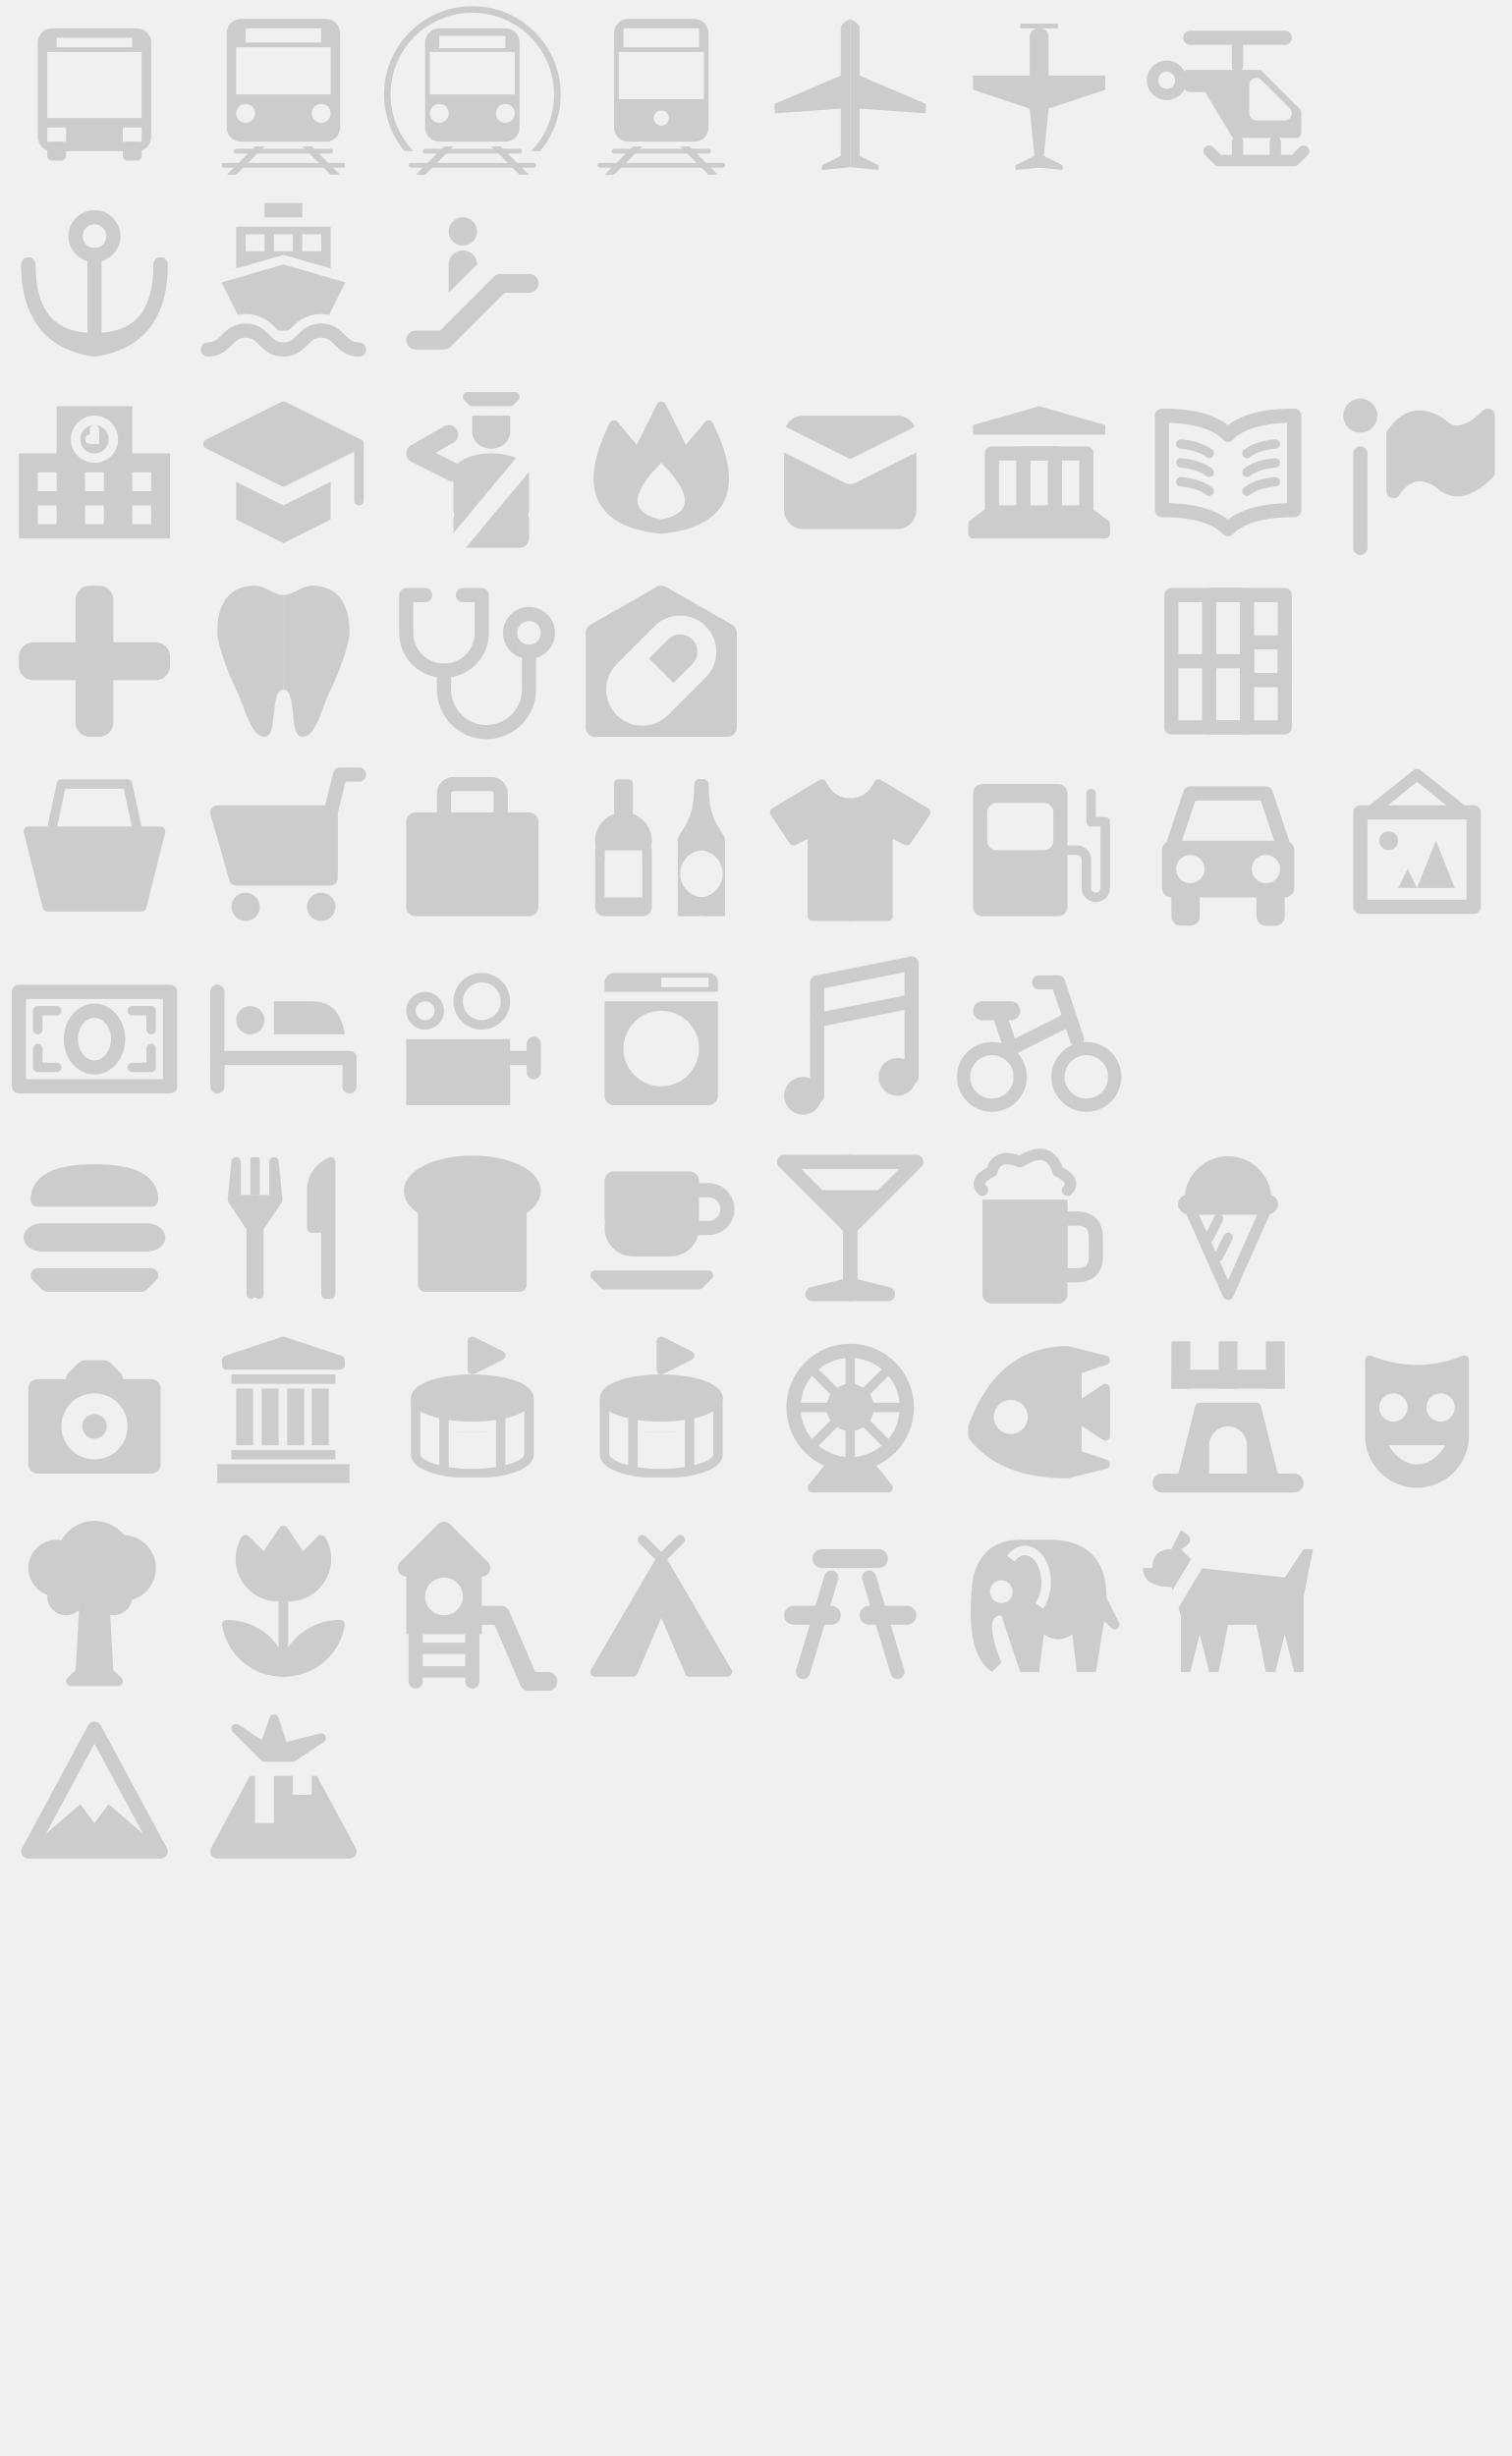
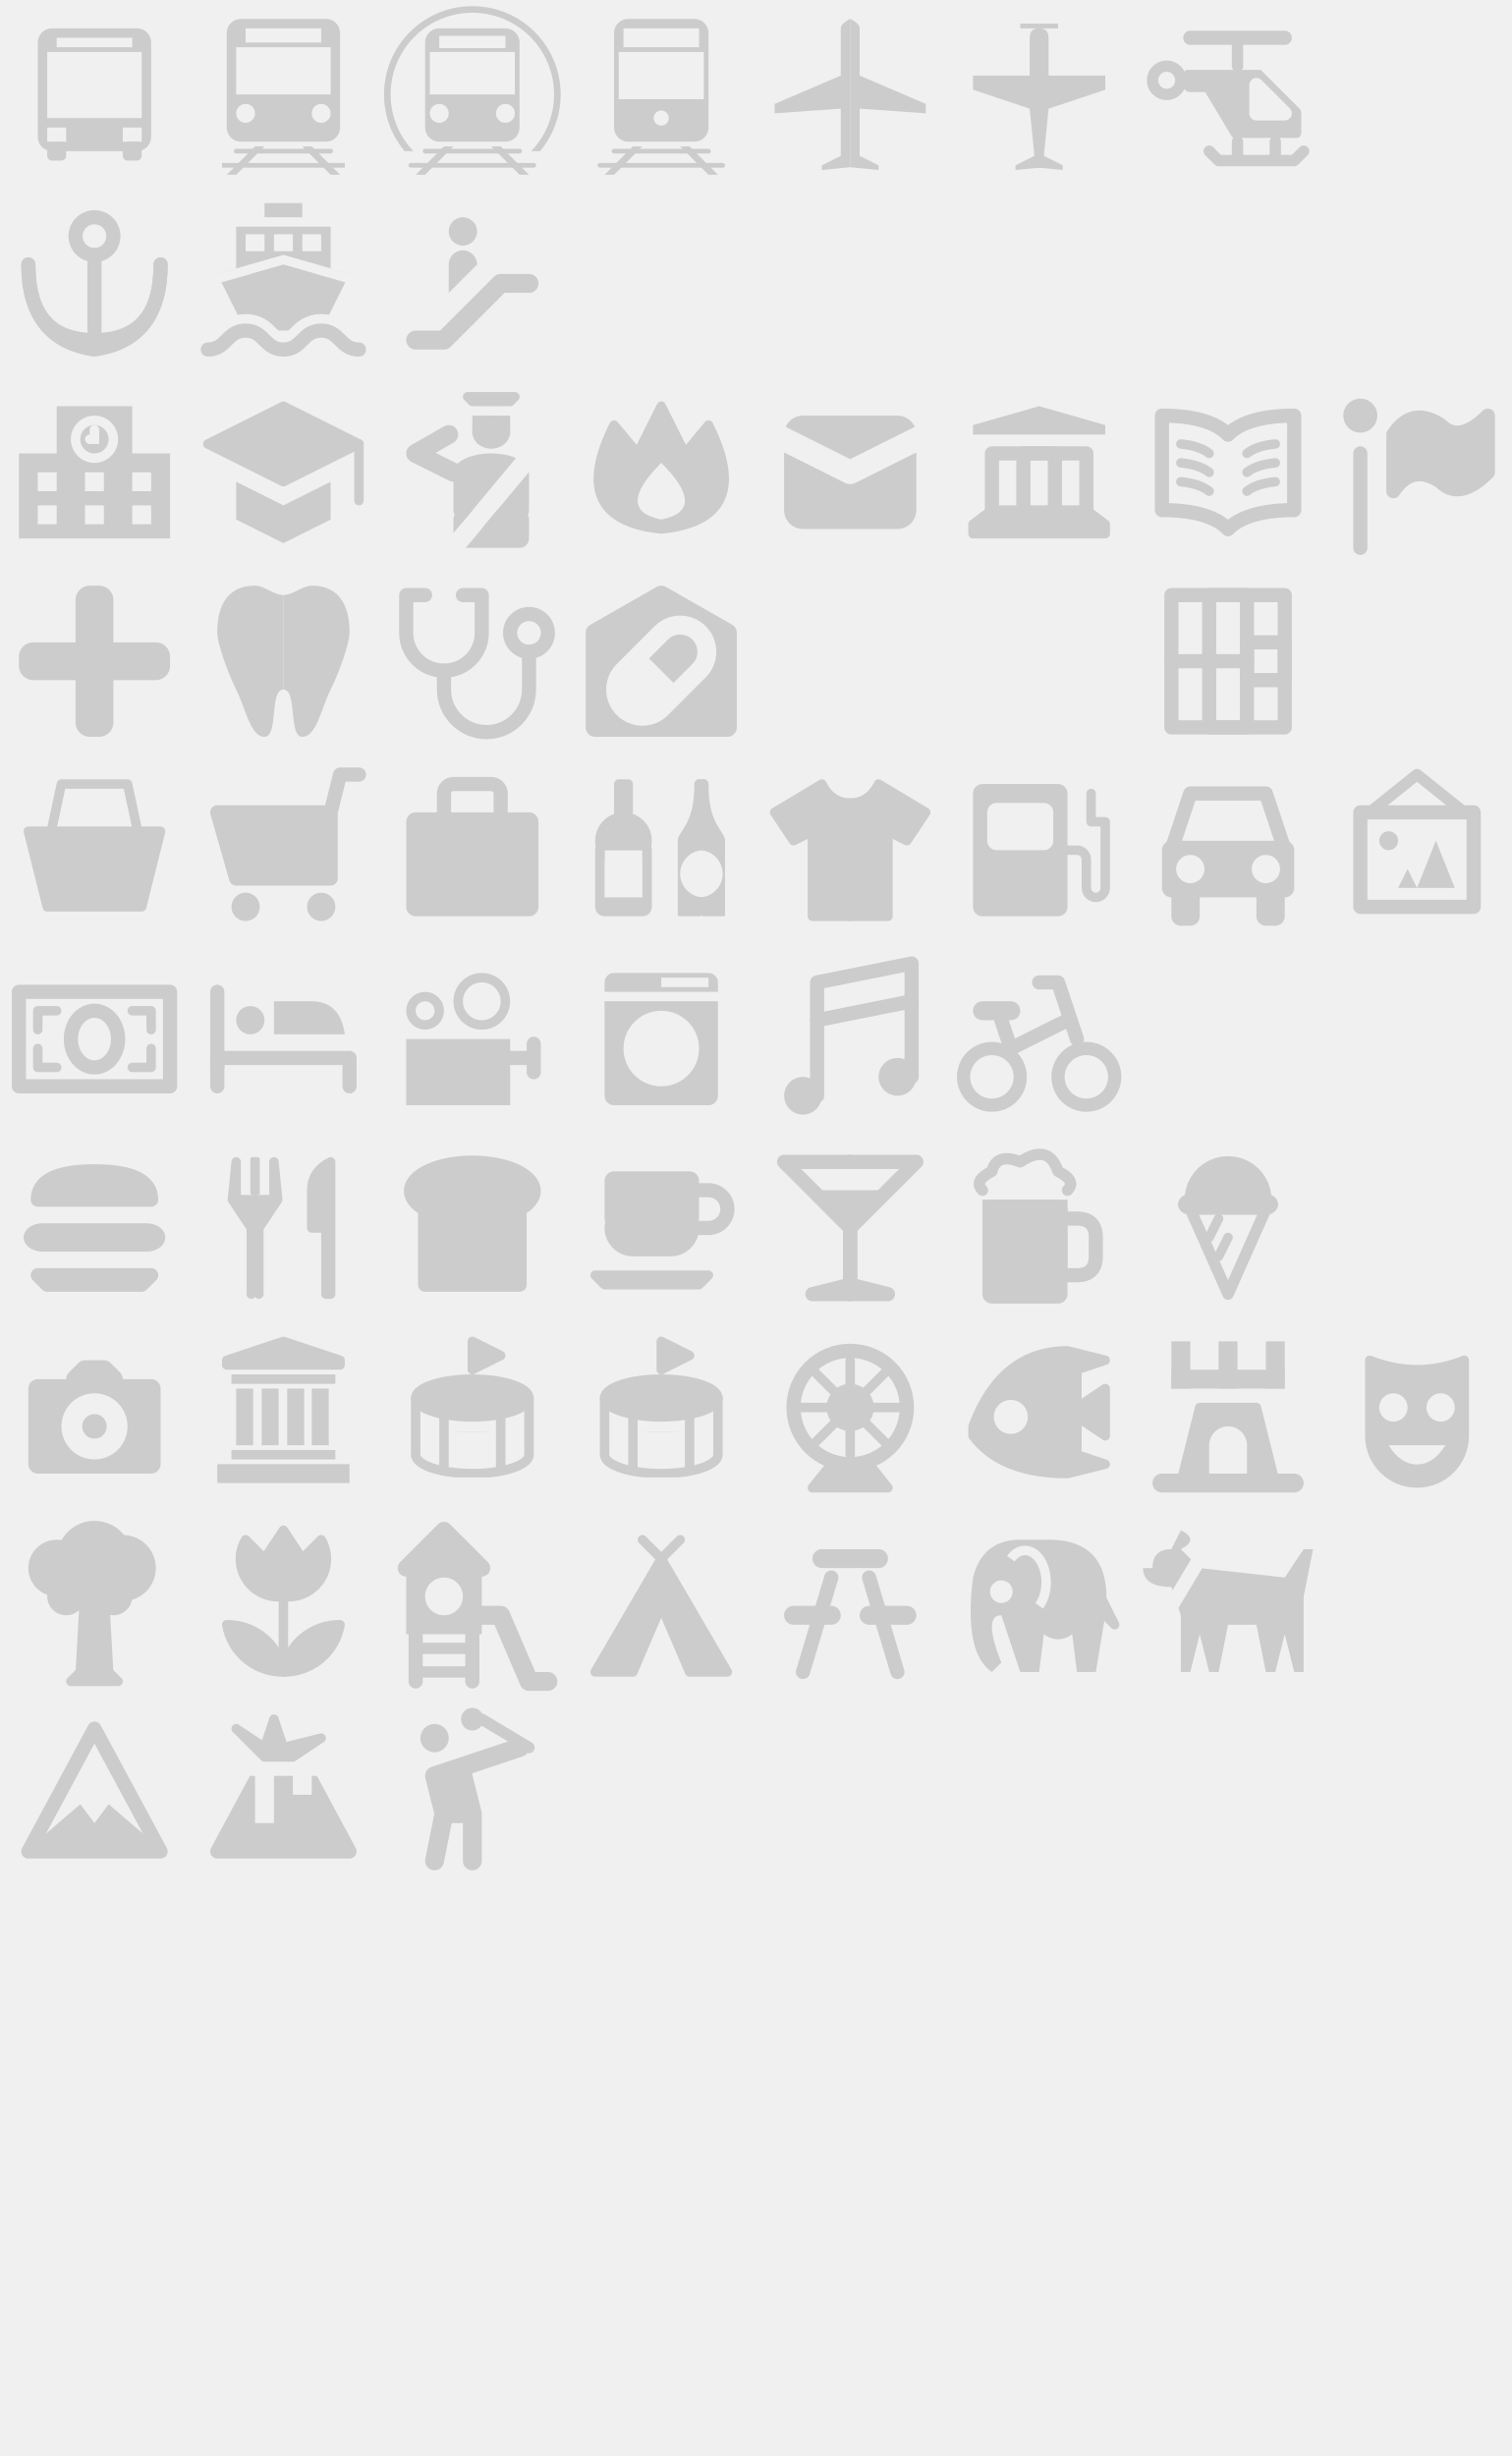
<svg xmlns="http://www.w3.org/2000/svg" viewBox="0 0 160 260">
  <style>
    .fill-only {
      fill: hsl(0 0% 80%);
      stroke: none;
    }

    .stroke-only {
      fill: none;
      stroke: hsl(0 0% 80%);
      stroke-linejoin: round;
      stroke-linecap: round;
    }

    .fill-and-stroke {
      fill: hsl(0 0% 80%);
      stroke: hsl(0 0% 80%);
      stroke-linejoin: round;
      stroke-linecap: round;
    }
  </style>
  <g class="fill-only">
    <view id="bus_11" viewBox="0 0 20 20" />
    <g transform="translate(0, 0)">
      <defs>
        <mask id="bus_11_mask">
          <rect x="0" y="0" width="20" height="20" fill="white" />
          <rect x="6" y="4" width="8" height="1" fill="black" />
          <rect x="5" y="5.5" width="10" height="7" fill="black" />
          <rect x="5" y="13.5" width="2" height="1.5" fill="black" />
          <rect x="13" y="13.5" width="2" height="1.5" fill="black" />
        </mask>
      </defs>
      <rect x="4" y="3" width="12" height="13" rx="1.5" mask="url(#bus_11_mask)" />
      <rect x="5" y="15" width="2" height="2" rx="0.5" mask="url(#bus_11_mask)" />
      <rect x="13" y="15" width="2" height="2" rx="0.5" mask="url(#bus_11_mask)" />
    </g>
    <view id="railway_11" viewBox="20 0 20 20" />
    <g transform="translate(20, 0)">
      <defs>
        <mask id="railway_11_mask">
          <rect x="0" y="0" width="20" height="20" fill="white" />
          <rect x="6" y="3" width="8" height="1.5" fill="black" />
          <rect x="5" y="5" width="10" height="5" fill="black" />
          <circle cx="6" cy="12" r="1" fill="black" />
          <circle cx="14" cy="12" r="1" fill="black" />
        </mask>
      </defs>
      <rect x="4" y="2" width="12" height="13" rx="1.5" mask="url(#railway_11_mask)" />
      <path d="M 7 15.5 l -3 3 l 1 0 l 3 -3" />
      <path d="M 12 15.5 l 3 3 l 1 0 l -3 -3" />
      <path d="M 5 16 l 10 0" class="stroke-only" stroke-width="0.5" />
      <path d="M 3.5 17.5 l 13 0" stroke="hsl(0 0% 80%)" stroke-width="0.5" />
    </g>
    <view id="rail_metro_11" viewBox="40 0 20 20" />
    <g transform="translate(40, 0)">
      <defs>
        <mask id="rail_metro_11_mask">
          <rect x="0" y="0" width="20" height="20" fill="white" />
          <rect x="6.5" y="3.8" width="7" height="1.3" fill="black" />
          <rect x="5.5" y="5.5" width="9" height="4.5" fill="black" />
          <circle cx="6.5" cy="12" r="1" fill="black" />
          <circle cx="13.5" cy="12" r="1" fill="black" />
        </mask>
        <mask id="rail_metro_11_tunnel_mask">
          <rect x="0" y="0" width="20" height="20" fill="white" />
          <rect x="0" y="16" width="20" height="5" fill="black" />
        </mask>
      </defs>
      <rect x="5" y="3" width="10" height="12" rx="1.5" mask="url(#rail_metro_11_mask)" />
      <circle cx="10" cy="10" r="9" class="stroke-only" stroke-width="0.7" mask="url(#rail_metro_11_tunnel_mask)" />
      <path d="M 7 15.5 l -3 3 l 1 0 l 3 -3" />
      <path d="M 12 15.5 l 3 3 l 1 0 l -3 -3" />
      <path d="M 5 16 l 10 0" class="stroke-only" stroke-width="0.5" />
      <path d="M 3.5 17.5 l 13 0" class="stroke-only" stroke-width="0.5" />
    </g>
    <view id="rail_light_11" viewBox="60 0 20 20" />
    <g transform="translate(60, 0)">
      <defs>
        <mask id="rail_light_11_mask">
          <rect x="0" y="0" width="20" height="20" fill="white" />
          <rect x="6" y="3" width="8" height="2" fill="black" />
          <rect x="5.5" y="5.5" width="9" height="5" fill="black" />
          <circle cx="10" cy="12.5" r="0.8" fill="black" />
        </mask>
      </defs>
      <rect x="5" y="2" width="10" height="13" rx="1.5" mask="url(#rail_light_11_mask)" />
      <path d="M 7 15.5 l -3 3 l 1 0 l 3 -3" />
      <path d="M 12 15.5 l 3 3 l 1 0 l -3 -3" />
      <path d="M 5 16 l 10 0" class="stroke-only" stroke-width="0.5" />
      <path d="M 3.5 17.5 l 13 0" class="stroke-only" stroke-width="0.5" />
    </g>
    <view id="airport_11" viewBox="80 0 20 20" />
    <g transform="translate(80, 0)">
      <path d="M 10 2 q -1 0.5 -1 1 v 5 l -7 3 v 1 l 7 -0.5 v5 l -2 1 v 0.5 l 3 -0.3 z" />
      <path d="M 10 2 q -1 0.5 -1 1 v 5 l -7 3 v 1 l 7 -0.5 v5 l -2 1 v 0.5 l 3 -0.3 z" transform="translate(20) scale(-1, 1)" />
    </g>
    <view id="airfield_11" viewBox="100 0 20 20" />
    <g transform="translate(100, 0)">
      <path d="M 10 2.5 h -2 v 0.5 h 2 q -1 0 -1 1 v 4 h -6 v 1.5 l 6 2 l 0.5 5 l -2 1 v 0.5 l 3 -0.3 z" />
      <path d="M 10 2.5 h -2 v 0.5 h 2 q -1 0 -1 1 v 4 h -6 v 1.5 l 6 2 l 0.5 5 l -2 1 v 0.5 l 3 -0.3 z" transform="translate(20) scale(-1, 1)" />
    </g>
    <view id="heliport_11" viewBox="120 0 20 20" />
    <g transform="translate(120 0)">
      <defs>
        <mask id="heliport_11_mask">
          <rect x="0" y="0" width="20" height="20" fill="white" />
          <path d="M 13 9 l 3 3 h -3 z" fill="black" stroke="black" stroke-width="1.5" stroke-linejoin="round" />
        </mask>
      </defs>
      <path d="M 6 8 h 7 l 4 4 v 2 h -6 l -3 -5 h -2 z" class="fill-and-stroke" stroke-width="1.5" mask="url(#heliport_11_mask)" />
      <path d="M 15 15 v 1.5 z" class="stroke-only" stroke-width="1.2" />
      <path d="M 11 4 v 3 z" class="stroke-only" stroke-width="1.2" />
      <path d="M 6 4 h 10 z" class="stroke-only" stroke-width="1.5" />
      <path d="M 11 15 v 1.5 z" class="stroke-only" stroke-width="1.2" />
      <path d="M 8 16 l 1 1 h 8 l 1 -1" class="stroke-only" stroke-width="1.2" />
      <circle cx="3.5" cy="8.5" r="1.5" class="stroke-only" stroke-width="1.2" />
    </g>
    <view id="harbor_11" viewBox="0 20 20 20" />
    <g transform="translate(0, 20)">
      <circle cx="10" cy="5" r="2" class="stroke-only" stroke-width="1.5" />
      <path d="M 10 7 v 8 " class="stroke-only" stroke-width="1.5" />
      <path d="M 3 8 q 0 8 7 8 t 7 -8" class="stroke-only" stroke-width="1.5" />
      <path d="M 3 8 q 0 8 7 9 q 7 -1 7 -9" class="stroke-only" stroke-width="1.5" />
    </g>
    <view id="ferry_terminal_11" viewBox="20 20 20 20" />
    <g transform="translate(20, 20)">
      <defs>
        <mask id="ferry_terminal_11_mask">
          <rect x="0" y="0" width="20" height="20" fill="white" />
          <rect x="6" y="4.8" width="2" height="1.8" fill="black" />
          <rect x="9" y="4.8" width="2" height="1.8" fill="black" />
          <rect x="12" y="4.8" width="2" height="1.8" fill="black" />
          <path d="M 3 9.5 l 7 -2 l 7 2" fill="none" stroke="black" />
          <path d="M 2 17 c 2 0 2 -2 4 -2 s 2 2 4 2 s 2 -2 4 -2 s 2 2 4 2" fill="none" stroke="black" stroke-width="3.5" />
        </mask>
      </defs>
      <rect x="8" y="1.5" width="4" height="1.5" />
      <rect x="5" y="4" width="10" height="5" mask="url(#ferry_terminal_11_mask)" />
      <path d="M 3 9 l 7 -2 l 7 2 l -3 6 h -8" mask="url(#ferry_terminal_11_mask)" />
      <path d="M 2 17 c 2 0 2 -2 4 -2 s 2 2 4 2 s 2 -2 4 -2 s 2 2 4 2" class="stroke-only" stroke-width="1.5" />
    </g>
    <view id="entrance_11" viewBox="40 20 20 20" />
    <g transform="translate(40 20)">
      <circle cx="9" cy="4.5" r="1.5" class="fill-only" />
      <path d="M 7.5 11 v -3 a 1.5 1.5 0 0 1 3 0 z" class="fill-only" />
      <path d="M 4 16 h 3 l 6 -6 h 3 " class="stroke-only" stroke-width="2" />
    </g>
    <view id="school_11" viewBox="0 40 20 20" />
    <g transform="translate(0 40)">
      <defs>
        <mask id="school_11_mask">
          <rect x="0" y="0" width="20" height="20" fill="white" />
          <circle cx="10" cy="6.5" r="2" fill="none" stroke="black" />
          <path d="M 10 5.5 v 1 h -0.5" fill="none" stroke="black" stroke-linecap="round" />
          <rect x="4" y="10" width="2" height="2" fill="black" />
          <rect x="9" y="10" width="2" height="2" fill="black" />
          <rect x="14" y="10" width="2" height="2" fill="black" />
          <rect x="4" y="13.5" width="2" height="2" fill="black" />
          <rect x="9" y="13.5" width="2" height="2" fill="black" />
          <rect x="14" y="13.5" width="2" height="2" fill="black" />
        </mask>
      </defs>
      <path d="M 6 3 h 8 v 5 h 4 v 9 h -16 v -9 h 4 z" class="fill-only" mask="url(#school_11_mask)" />
    </g>
    <view id="college_11" viewBox="20 40 20 20" />
    <g transform="translate(20 40)">
      <path d="M 18 7 l -8 -4 l -8 4 l 8 4 l 8 -4 z" class="fill-and-stroke" />
      <path d="M 18 7 v6" class="stroke-only" />
      <path d="M 5 11 v 4 l 5 2.5 l 5 -2.5 v -4 l -5 2.5 z" />
    </g>
    <view id="police_11" viewBox="40 40 20 20" />
    <g transform="translate(40 40)">
      <defs>
        <mask id="police_11_mask">
          <rect x="0" y="0" width="20" height="20" fill="white" />
          <path d="M 18 6 l -10 12" style="fill:none; stroke:black; stroke-width:2" />
        </mask>
      </defs>
      <rect x="8" y="8" width="8" height="8" rx="4" ry="2" mask="url(#police_11_mask)" />
      <rect x="8" y="14" width="8" height="4" rx="1" mask="url(#police_11_mask)" />
      <path d="M 8 10 l -4 -2 l 3.5 -2" class="stroke-only" style="stroke-width:2" />
      <rect x="10" y="4" width="4" height="3.5" rx="2" />
      <rect x="10" y="4" width="4" height="2" />
      <path d="M 9.5 2 h 5 l -0.5 0.5 h -4 z" class="fill-and-stroke" />
    </g>
    <view id="fire_station_11" viewBox="60 40 20 20" />
    <g transform="translate(60 40)">
      <defs>
        <mask id="fire_station_11_mask">
          <rect x="0" y="0" width="20" height="20" fill="white" />
          <path d="M 10 9 Q 5 14 10 15 Q 15 14 10 9 z" style="fill:black" />
        </mask>
      </defs>
      <path d="M 10 3 L 7.5 8 L 5 5 Q 0 15 10 16 Q 20 15 15 5 L 12.5 8 z" class="fill-and-stroke" mask="url(#fire_station_11_mask)" />
    </g>
    <view id="post_11" viewBox="80 40 20 20" />
    <g transform="translate(80 40)">
      <defs>
        <mask id="post_11_mask">
          <rect x="0" y="0" width="20" height="20" fill="white" />
          <path d="M 2 6 L 10 10 L 18 6" style="fill:none; stroke:black; stroke-width:2.5; stroke-linejoin:round" />
        </mask>
      </defs>
      <rect x="3" y="4" width="14" height="12" rx="2" mask="url(#post_11_mask)" />
    </g>
    <view id="town_hall_11" viewBox="100 40 20 20" />
    <g transform="translate(100 40)">
      <path d="M 10 3 l -7 2 v 1 h 14 v -1 z" class="fill-only" />
      <path d="M 5 14 v -6 h 10 v 6" class="stroke-only" stroke-width="1.5" />
      <path d="M 8.333 14 v -6 h 3.333 v 6" class="stroke-only" stroke-width="1.5" />
      <path d="M 5 14 l -2 1.5 v 1 h 14 v -1 l -2 -1.5 z" class="fill-and-stroke" />
    </g>
    <view id="library_11" viewBox="120 40 20 20" />
    <g transform="translate(120 40)">
      <path d="M 10 6 q -2 -2 -7 -2 v 10 q 5 0 7 2" class="stroke-only" stroke-width="1.5" />
      <path d="M 10 6 q -2 -2 -7 -2 v 10 q 5 0 7 2" class="stroke-only" stroke-width="1.5" transform="translate(20 0) scale(-1 1)" />
      <path d="M 8 8 q -1 -0.8 -3 -1" class="stroke-only" stroke-width="1" />
      <path d="M 8 10 q -1 -0.8 -3 -1" class="stroke-only" stroke-width="1" />
      <path d="M 8 12 q -1 -0.8 -3 -1" class="stroke-only" stroke-width="1" />
      <path d="M 12 8 q 1 -0.8 3 -1" class="stroke-only" stroke-width="1" />
      <path d="M 12 10 q 1 -0.8 3 -1" class="stroke-only" stroke-width="1" />
      <path d="M 12 12 q 1 -0.8 3 -1" class="stroke-only" stroke-width="1" />
    </g>
    <view id="embassy_11" viewBox="140 40 20 20" />
    <g transform="translate(140 40)">
      <circle cx="4" cy="4" r="1.8" />
      <path d="M 4 8 v 10" class="stroke-only" stroke-width="1.5" />
      <path d="M 7.5 6 q 2 -3 5 -1 q 2 2 5 -1 v 6 q -3 3 -5 1 q -3 -2 -5 1 z" class="fill-and-stroke" stroke-width="1.5" />
    </g>
    <view id="hospital_11" viewBox="0 60 20 20" />
    <g transform="translate(0 60)">
      <rect x="2" y="8" width="16" height="4" rx="1.5" />
      <rect x="8" y="2" width="4" height="16" rx="1.5" />
    </g>
    <view id="dentist_11" viewBox="20 60 20 20" />
    <g transform="translate(20 60)">
      <path d="M 10 3 C 9 3 8 2 7 2 C 3 2 3 6 3 7 S 4 11 5 13 S 6.5 18 8 18 S 8.5 13 10 13 z" class="fill-only" />
      <path d="M 10 3 C 9 3 8 2 7 2 C 3 2 3 6 3 7 S 4 11 5 13 S 6.5 18 8 18 S 8.5 13 10 13 z" class="fill-only" transform="translate(20) scale(-1,1)" />
    </g>
    <view id="doctor_11" viewBox="40 60 20 20" />
    <g transform="translate(40 60)">
      <path d="M 5 3 h -2 v 4 a 4 4 0 0 0 8 0 v -4 h -2 " class="stroke-only" stroke-width="1.5" />
      <path d="M 7 11 v 2 a 4 4 0 0 0 9 0 v -4" class="stroke-only" stroke-width="1.5" />
      <circle cx="16" cy="7" r="2" class="stroke-only" stroke-width="1.5" />
    </g>
    <view id="pharmacy_11" viewBox="60 60 20 20" />
    <g transform="translate(60 60)">
      <defs>
        <mask id="pharmacy_11_mask">
          <rect x="0" y="0" width="20" height="20" fill="white" />
          <path d="M 6 11 a 2 2 0 0 0 4 4 l 4 -4 a 2 2 0 0 0 -4 -4 z" class="stroke-only" style="stroke:black; stroke-width:2" />
          <path d="M 6 11 a 2 2 0 0 0 4 4 l 2 -2 l -4 -4 z" class="fill-only" style="fill:black" />
        </mask>
      </defs>
      <path d="M 10 3 l -7 4 v 10 h 14 v -10 z" class="fill-and-stroke" stroke-width="2" mask="url(#pharmacy_11_mask)" />
    </g>
    <view id="prison_11" viewBox="120 60 20 20" />
    <g transform="translate(120 60)" class="stroke-only" stroke-width="1.5">
      <rect x="4" y="3" width="12" height="14" />
      <rect x="8" y="3" width="4" height="14" />
      <rect x="12" y="8" width="4" height="4" />
      <path d="M 4 10 h 8" />
    </g>
    <view id="shop_11" viewBox="0 80 20 20" />
    <g transform="translate(0 80)">
      <path d="M 3 8 h 14 l -2 8 h -10 z" class="fill-and-stroke" />
      <path d="M 5 10 l 1.5 -7 h 7 l 1.5 7 z" class="stroke-only" />
    </g>
    <view id="grocery_11" viewBox="20 80 20 20" />
    <g transform="translate(20 80)">
      <path d="M 15 6 h -12 l 2 7 h 10 v -7 l 1 -4 h 2" class="stroke-only" stroke-width="1.5" />
      <path d="M 15 6 h -12 l 2 7 h 10 z" class="fill-only" />
      <circle cx="6" cy="16" r="1.5" />
      <circle cx="14" cy="16" r="1.5" />
    </g>
    <view id="suitcase_11" viewBox="40 80 20 20" />
    <g transform="translate(40 80)">
      <rect x="3" y="6" width="14" height="11" rx="1" />
      <rect x="7" y="3" width="6" height="12" rx="1" class="stroke-only" stroke-width="1.5" />
    </g>
    <view id="alcohol_shop_11" viewBox="60 80 20 20" />
    <g transform="translate(60 80)">
      <defs>
        <mask id="alcohol_shop_11_mask">
          <rect x="0" y="0" width="20" height="20" fill="white" />
          <rect x="4" y="10" width="4" height="5" fill="black" />
          <circle cx="14.5" cy="12.5" r="2.5" fill="black" />
        </mask>
      </defs>
      <rect x="5" y="2.5" width="2" height="4" rx="0.5" />
      <circle cx="6" cy="9" r="3" mask="url(#alcohol_shop_11_mask)" />
      <rect x="3" y="9" width="6" height="8" rx="1" mask="url(#alcohol_shop_11_mask)" />
      <path d="M 14.5 3 h -0.5 c 0 5 -2 5 -2 7 v 6.5 h 2 z" class="fill-and-stroke" mask="url(#alcohol_shop_11_mask)" />
      <path d="M 14.5 3 h -0.5 c 0 5 -2 5 -2 7 v 6.5 h 2 z" class="fill-and-stroke" mask="url(#alcohol_shop_11_mask)" transform="translate(28.5 0) scale(-1 1)" />
    </g>
    <view id="clothing_store_11" viewBox="80 80 20 20" />
    <g transform="translate(80 80)">
      <path d="M 10 5 q -2 0 -3 -2 l -5 3 l 2 3 l 2 -1 v 9 h 4 z" class="fill-and-stroke" />
      <path d="M 10 5 q -2 0 -3 -2 l -5 3 l 2 3 l 2 -1 v 9 h 4 z" class="fill-and-stroke" transform="translate(20 0) scale(-1 1)" />
    </g>
    <view id="fuel_11" viewBox="100 80 20 20" />
    <g transform="translate(100 80)">
      <defs>
        <mask id="fuel_11_mask">
          <rect x="0" y="0" width="20" height="20" fill="white" />
          <rect x="4.5" y="5" width="7" height="5" rx="1" fill="black" />
        </mask>
      </defs>
      <rect x="3" y="3" width="10" height="14" rx="1" mask="url(#fuel_11_mask)" />
      <path d="M 12 10 h 2 a 1 1 0 0 1 1 1 v 3 a 1 1 0 0 0 2 0 v -7 h -1.5 v -3" class="stroke-only" />
    </g>
    <view id="car_11" viewBox="120 80 20 20" />
    <g transform="translate(120 80)">
      <defs>
        <mask id="car_11_mask">
          <rect x="0" y="0" width="20" height="20" fill="white" />
          <circle cx="6" cy="12" r="1.5" fill="black" />
          <circle cx="14" cy="12" r="1.5" fill="black" />
        </mask>
      </defs>
      <rect x="3" y="9" width="14" height="6" rx="1" mask="url(#car_11_mask)" />
      <rect x="4" y="14" width="3" height="4" rx="1" />
      <rect x="13" y="14" width="3" height="4" rx="1" />
      <path d="M 4 10 l 2 -6 h 8 l 2 6" class="stroke-only" stroke-width="1.5" />
    </g>
    <view id="art_gallery_11" viewBox="140 80 20 20" />
    <g transform="translate(140 80)">
      <rect x="4" y="6" width="12" height="10" class="stroke-only" stroke-width="1.5" />
      <circle cx="7" cy="9" r="1" class="fill-only" />
      <path d="M 8 14 l 1 -2 l 1 2 l 2 -5 l 2 5 z" />
      <path d="M 5 6 L 10 2 L 15 6" class="stroke-only" stroke-width="1.2" />
    </g>
    <view id="bank_11" viewBox="0 100 20 20" />
    <g transform="translate(0 100)">
      <rect x="2" y="5" width="16" height="10" class="stroke-only" stroke-width="1.5" />
      <ellipse cx="10" cy="10" rx="2.5" ry="3" class="stroke-only" stroke-width="1.5" />
      <path d="M 6 7 h -2 v 2" class="stroke-only" />
      <path d="M 6 13 h -2 v -2" class="stroke-only" />
      <path d="M 14 7 h 2 v 2" class="stroke-only" />
      <path d="M 14 13 h 2 v -2" class="stroke-only" />
    </g>
    <view id="lodging_11" viewBox="20 100 20 20" />
    <g transform="translate(20 100)">
      <path d="M 3 15 v -3 h 14 v 3" class="stroke-only" stroke-width="1.5" />
      <path d="M 3 5 v 8" class="stroke-only" stroke-width="1.5" />
      <circle cx="6.5" cy="8" r="1.5" />
      <path d="M 9 6 h 4 q 3 0 3.5 3.5 h -7.5 z" />
    </g>
    <view id="cinema_11" viewBox="40 100 20 20" />
    <g transform="translate(40 100)">
      <rect x="3" y="10" width="11" height="7" />
      <circle cx="5" cy="7" r="1.5" class="stroke-only" />
      <circle cx="11" cy="6" r="2.5" class="stroke-only" />
      <path d="M 13 12 h 3.5 v -1.5 v 3" class="stroke-only" stroke-width="1.5" />
    </g>
    <view id="laundry_11" viewBox="60 100 20 20" />
    <g transform="translate(60 100)">
      <defs>
        <mask id="laundry_11_mask">
          <rect x="0" y="0" width="20" height="20" fill="white" />
          <circle cx="10" cy="11" r="4" fill="black" />
          <rect x="0" y="5" width="20" height="1" fill="black" />
          <rect x="10" y="3.5" width="5" height="1" fill="black" />
        </mask>
      </defs>
      <rect x="4" y="3" width="12" height="14" rx="1" mask="url(#laundry_11_mask)" />
    </g>
    <view id="music_11" viewBox="80 100 20 20" />
    <g transform="translate(80 100)">
      <circle cx="5" cy="16" r="1.5" class="fill-and-stroke" />
      <circle cx="15" cy="14" r="1.5" class="fill-and-stroke" />
      <path d="M 6.5 16 v -12 l 10 -2 v 12" class="stroke-only" stroke-width="1.5" />
      <path d="M 6.5 8 l 10 -2" class="stroke-only" stroke-width="1.5" />
    </g>
    <view id="bicycle_11" viewBox="100 100 20 20" />
    <g transform="translate(100 100)">
      <circle cx="5" cy="14" r="3" class="stroke-only" stroke-width="1.4" />
      <circle cx="15" cy="14" r="3" class="stroke-only" stroke-width="1.4" />
      <path d="M 6 8 l 1 3 l 6 -3" class="stroke-only" stroke-width="1.5" />
      <path d="M 4 7 h 3" class="stroke-only" stroke-width="2" />
      <path d="M 10 4 h 2 l 2 6" class="stroke-only" stroke-width="1.5" />
    </g>
    <view id="fast_food_11" viewBox="0 120 20 20" />
    <g transform="translate(0 120)">
      <path d="M10 4 q -6 0 -6 3 h 12 q 0 -3 -6 -3" class="fill-and-stroke" stroke-width="1.5" />
      <rect x="2.5" y="9.5" width="15" height="3" rx="2" />
      <path d="M 4 15 l 1 1 h 10 l 1 -1 z" class="fill-and-stroke" stroke-width="1.5" />
    </g>
    <view id="restaurant_11" viewBox="20 120 20 20" />
    <g transform="translate(20 120)">
      <path d="M 7 7 h -2 v -4 l -0.4 4 l 2 3 v 7 z" class="fill-and-stroke" />
      <path d="M 7 7 h -2 v -4 l -0.4 4 l 2 3 v 7 z" class="fill-and-stroke" transform="translate(14 0) scale(-1 1)" />
      <rect x="6.5" y="2.5" width="1" height="4" rx="0.2" />
      <path d="M 15 3 q -2 1 -2 3 v4 h 1.5 v 7 h 0.5 z" class="fill-and-stroke" />
    </g>
    <view id="bakery_11" viewBox="40 120 20 20" />
    <g transform="translate(40 120)">
      <path d="M 5 8 v 8 h 10 v -8 a 6.5 3 0 1 0 -10 0 z" class="fill-and-stroke" stroke-width="1.5" />
    </g>
    <view id="cafe_11" viewBox="60 120 20 20" />
    <g transform="translate(60 120)">
      <rect x="4" y="4" width="10" height="6" rx="1" />
      <rect x="4" y="7" width="10" height="6" rx="3" ry="4" />
      <path d="M 12 6 h 3 a 2 2 0 0 1 0 4 h -3" class="stroke-only" stroke-width="1.5" />
      <path d="M 3 15 h 12 l -1 1 h -10 z" class="fill-and-stroke" />
    </g>
    <view id="bar_11" viewBox="80 120 20 20" />
    <g transform="translate(80 120)">
      <path d="M 10 3 h -7 l 7 7 v 6 l -4 1 h 4" class="stroke-only" stroke-width="1.5" />
      <path d="M 10 3 h -7 l 7 7 v 6 l -4 1 h 4" class="stroke-only" stroke-width="1.5" transform="translate(20 0) scale(-1 1)" />
      <path d="M 6 6 l 4 4 l 4 -4 z" class="fill-only" />
    </g>
    <view id="beer_11" viewBox="100 120 20 20" />
    <g transform="translate(100 120)">
      <rect x="4" y="7" width="9" height="8" />
      <rect x="4" y="7" width="9" height="11" rx="1" />
      <path d="M 12 9 h 2 q 2 0 2 2 v 2 q 0 2 -2 2 h -2" class="stroke-only" stroke-width="1.5" />
      <path d="M 4 6 q -1 -1 1 -2 q 0.5 -2 3 -1 q 3 -2 4 1 q 2 1 1 2" class="stroke-only" stroke-width="1.2" />
    </g>
    <view id="ice_cream_11" viewBox="120 120 20 20" />
    <g transform="translate(120 120)">
      <path d="M 6 8 a 0.7 0.5 0 0 1 0 -1 a 4 4 0 0 1 8 0 a 0.7 0.5 0 0 1 0 1" class="fill-and-stroke" stroke-width="1.2" />
      <path d="M 6 8 L 10 17 L 14 8 z" class="stroke-only" stroke-width="1.2" />
      <path d="M 8 11 l 1 -2" class="stroke-only" stroke-width="1" />
      <path d="M 9 13 l 1 -2" class="stroke-only" stroke-width="1" />
    </g>
    <view id="attraction_11" viewBox="0 140 20 20" />
    <g transform="translate(0 140)">
      <defs>
        <mask id="attraction_11_mask">
          <rect x="0" y="0" width="20" height="20" fill="white" />
          <circle cx="10" cy="11" r="3.5" fill="black" />
          <circle cx="10" cy="11" r="1.3" fill="white" />
        </mask>
      </defs>
      <rect x="3" y="6" width="14" height="10" rx="1" mask="url(#attraction_11_mask)" />
      <path d="M 8 6 l 1 -1 h 2 l 1 1 z" class="fill-and-stroke" stroke-width="2" />
    </g>
    <view id="museum_11" viewBox="20 140 20 20" />
    <g transform="translate(20 140)">
      <path d="M 10 2 l -6 2 v 0.5 h 12 v -0.5 z" class="fill-and-stroke" />
      <rect x="4.5" y="5.5" width="11" height="1" />
      <rect x="5" y="7" width="1.8" height="6" />
      <rect x="7.7" y="7" width="1.8" height="6" />
      <rect x="10.4" y="7" width="1.8" height="6" />
      <rect x="13" y="7" width="1.8" height="6" />
      <rect x="4.5" y="13.5" width="11" height="1" />
      <rect x="3" y="15" width="14" height="2" />
    </g>
    <view id="stadium_11" viewBox="40 140 20 20" />
    <g transform="translate(40 140)">
      <defs>
        <mask id="stadium_11_mask">
          <rect x="0" y="0" width="20" height="20" fill="white" />
          <rect x="0" y="4" width="20" height="10" fill="black" />
        </mask>
      </defs>
      <path d="M 10 2 v 3 l 3 -1.5 z" class="fill-and-stroke" />
      <ellipse cx="10" cy="8" rx="6" ry="2" class="fill-and-stroke" />
      <ellipse cx="10" cy="14" rx="6" ry="2" class="stroke-only" mask="url(#stadium_11_mask)" />
      <path d="M 4 8 v 6 M 7 9.2 v 6 M 13 9.2 v 6 M 16 8 v 6" class="stroke-only" />
    </g>
    <view id="pitch_11" viewBox="60 140 20 20" />
    <g transform="translate(60 140)">
      <defs>
        <mask id="pitch_11_mask">
          <rect x="0" y="0" width="20" height="20" fill="white" />
          <rect x="0" y="4" width="20" height="10" fill="black" />
        </mask>
      </defs>
      <path d="M 10 2 v 3 l 3 -1.5 z" class="fill-and-stroke" />
      <ellipse cx="10" cy="8" rx="6" ry="2" class="fill-and-stroke" />
      <ellipse cx="10" cy="14" rx="6" ry="2" class="stroke-only" mask="url(#pitch_11_mask)" />
      <path d="M 4 8 v 6 M 7 9.2 v 6 M 13 9.2 v 6 M 16 8 v 6" class="stroke-only" />
    </g>
    <view id="amusement_park_11" viewBox="80 140 20 20" />
    <g transform="translate(80 140)">
      <circle cx="10" cy="9" r="6" class="stroke-only" stroke-width="1.5" />
      <circle cx="10" cy="9" r="2.5" class="fill-only" />
      <path d="M 10 4 v 10" class="stroke-only" />
      <path d="M 6 5 l 8 8" class="stroke-only" />
      <path d="M 4 9 h 12" class="stroke-only" />
      <path d="M 6 13 l 8 -8" class="stroke-only" />
      <path d="M 8 15 l -2 2.5 h 8 l -2 -2.5" class="fill-and-stroke" />
    </g>
    <view id="aquarium_11" viewBox="100 140 20 20" />
    <g transform="translate(100 140)">
      <defs>
        <mask id="aquarium_11_mask">
          <rect x="0" y="0" width="20" height="20" fill="white" />
          <circle cx="7" cy="10" r="1.8" fill="black" />
        </mask>
      </defs>
      <path d="M 3 11 q 3 -8 10 -8 l 4 1 l -3 1 v 9 l 3 1 l -4 1 q -7 0 -10 -4 z" class="fill-and-stroke" mask="url(#aquarium_11_mask)" />
      <path d="M 14 9 l 3 -2 v 5 l -3 -2 z" class="fill-and-stroke" />
    </g>
    <view id="castle_11" viewBox="120 140 20 20" />
    <g transform="translate(120 140)">
      <defs>
        <mask id="castle_11_mask">
          <rect x="0" y="0" width="20" height="20" fill="white" />
          <path d="M 8 17 v -4 a 2 2 0 0 1 4 0 v 4 z" fill="black" />
        </mask>
      </defs>
      <rect x="4" y="2" width="2" height="5" />
      <rect x="9" y="2" width="2" height="5" />
      <rect x="14" y="2" width="2" height="5" />
      <rect x="4" y="5" width="12" height="2" />
      <path d="M 3 17 h 14" class="stroke-only" stroke-width="2" />
      <path d="M 5 17 l 2 -8 h 6 l 2 8" class="fill-and-stroke" mask="url(#castle_11_mask)" />
    </g>
    <view id="theatre_11" viewBox="140 140 20 20" />
    <g transform="translate(140 140)">
      <defs>
        <mask id="theatre_11_mask">
          <rect x="0" y="0" width="20" height="20" fill="white" />
          <circle cx="7.5" cy="9" r="1.5" fill="black" />
          <circle cx="12.5" cy="9" r="1.5" fill="black" />
          <path d="M 7 13 a 4 6 0 0 0 6 0 z" fill="black" />
        </mask>
      </defs>
      <path d="M 15 4 q -5 2 -10 0 v 8 a 5 5 0 0 0 10 0 z" class="fill-and-stroke" mask="url(#theatre_11_mask)" />
    </g>
    <view id="park_11" viewBox="0 160 20 20" />
    <g transform="translate(0 160)">
      <circle cx="7" cy="9" r="2" />
      <circle cx="6" cy="6" r="3" />
      <circle cx="10" cy="5" r="4" />
      <circle cx="13" cy="6" r="3.5" />
      <circle cx="12" cy="9" r="2" />
      <path d="M 7.5 18 l 1 -1 l 0.5 -9 h 2 l 0.5 9 l 1 1 z" class="fill-and-stroke" />
    </g>
    <view id="garden_11" viewBox="20 160 20 20" />
    <g transform="translate(20 160)">
      <path d="M 10 17 a 6 6 0 0 1 -6 -5 a 6 6 0 0 1 6 5" class="fill-and-stroke" />
      <path d="M 10 17 a 6 6 0 0 1 6 -5 a 6 6 0 0 1 -6 5" class="fill-and-stroke" />
      <path d="M 10 17 v -8" class="stroke-only" />
      <path d="M 10 2 l -2 3 l -2 -2 a 4 4 0 0 0 4 6 a 4 4 0 0 0 4 -6 l -2 2 z" class="fill-and-stroke" />
    </g>
    <view id="playground_11" viewBox="40 160 20 20" />
    <g transform="translate(40 160)">
      <defs>
        <mask id="playground_11_mask">
          <rect x="0" y="0" width="20" height="20" fill="white" />
          <circle cx="7" cy="9" r="2" fill="black" />
        </mask>
      </defs>
      <path d="M 7 2 l -4 4 h 8 z" class="fill-and-stroke" stroke-width="1.8" />
      <rect x="3" y="6" width="8" height="7" mask="url(#playground_11_mask)" />
      <path d="M 4 10 v 8" class="stroke-only" stroke-width="1.5" />
      <path d="M 10 10 v 8" class="stroke-only" stroke-width="1.5" />
      <path d="M 4 14.5 h 6" class="stroke-only" stroke-width="1.2" />
      <path d="M 4 17 h 6" class="stroke-only" stroke-width="1.2" />
      <path d="M 10 11 h 3 l 3 7 h 2" class="stroke-only" stroke-width="2" />
    </g>
    <view id="campsite_11" viewBox="60 160 20 20" />
    <g transform="translate(60 160)">
      <path d="M 10 5 l -7 12 h 4 L 10 10 l 3 7 h 4 z" class="fill-and-stroke" />
      <path d="M 8 3 L 10 5 L 12 3" class="stroke-only" />
    </g>
    <view id="picnic_site_11" viewBox="80 160 20 20" />
    <g transform="translate(80 160)">
      <path d="M 7 5 h 6" class="stroke-only" stroke-width="2" />
      <path d="M 8 7 l -3 10" class="stroke-only" stroke-width="1.5" />
      <path d="M 12 7 l 3 10" class="stroke-only" stroke-width="1.5" />
      <path d="M 4 11 h 4" class="stroke-only" stroke-width="2" />
      <path d="M 12 11 h 4" class="stroke-only" stroke-width="2" />
    </g>
    <view id="zoo_11" viewBox="100 160 20 20" />
    <g transform="translate(100 160)">
      <defs>
        <mask id="zoo_11_mask">
          <rect x="0" y="0" width="20" height="20" fill="white" />
          <circle cx="6" cy="8.5" r="1.2" fill="black" />
          <path d="M 7 5 a 2 3 0 0 1 3 5" fill="none" stroke="black" stroke-width="1" />
        </mask>
      </defs>
      <path d="M 8 3 q -4 0 -5 4 q -1 8 2 10 l 1 -1 q -2 -5 0 -5 l 2 6 h 2 l 0.5 -4 a 3 4 0 0 0 3 0 l 0.5 4 h 2 l 1 -6 q 1 -8 -6 -8 z" mask="url(#zoo_11_mask)" />
      <path d="M 16 8 l 2 4 l -2 -2" class="fill-and-stroke" />
    </g>
    <view id="dog_park_11" viewBox="120 160 20 20" />
    <g transform="translate(120 160)">
      <defs>
        <mask id="dog_park_11_mask">
          <rect x="0" y="0" width="20" height="20" fill="white" />
          <path d="M 7 5 l -3 5" fill="none" stroke="black" stroke-width="1.5" />
        </mask>
      </defs>
      <path d="M 7 6 l -2 -2 q 2 -1 0 -2 l -1 2 q -2 0 -2 2 h -1 q 0 2 3 2 l 1 3 v 6 h 1 l 1 -4 l 1 4 h 1 l 1 -5 h 3 l 1 5 h 1 l 1 -4 l 1 4 h 1 l 0 -8 l 1 -5 l -1 0 l -2 3 z" class="fill-only" mask="url(#dog_park_11_mask)" />
    </g>
    <view id="mountain_11" viewBox="0 180 20 20" />
    <g transform="translate(0 180)">
      <path d="M 3 16 L 10 3 L 17 16 z" class="stroke-only" stroke-width="1.5" />
      <path d="M 3 16 L 5 14 L 8.5 11 L 10 13 L 11.5 11 L 15 14 L 17 16 z" class="fill-only" />
    </g>
    <view id="volcano_11" viewBox="20 180 20 20" />
    <g transform="translate(20 180)">
      <defs>
        <mask id="volcano_11_mask">
          <rect x="0" y="0" width="20" height="20" fill="white" />
          <rect x="0" y="0" width="20" height="8" fill="black" />
          <path d="M 8 5 v 8" fill="none" stroke="black" stroke-width="2" />
          <path d="M 12 5 v 5" fill="none" stroke="black" stroke-width="2" />
        </mask>
      </defs>
      <path d="M 3 16 L 10 3 L 17 16 z" class="fill-and-stroke" stroke-width="1.5" mask="url(#volcano_11_mask)" />
      <path d="M 8 6 l -3 -3 l 3 2 l 1 -3 l 1 3 l 4 -1 l -3 2 z" class="fill-and-stroke" />
    </g>
+     <view id="golf_11" viewBox="40 180 20 20" />
+     <g transform="translate(40 180)">
+       <path d="M 6 8 L 15 5 L 6 8 L 7 12 L 6 17 L 7 12 L 10 12 L 10 17 L 10 12 L 9 8 z" class="fill-and-stroke" stroke-width="2" />
+       <circle cx="6" cy="4" r="1.5" class="fill-only" />
+       <path d="M 16 5 l -5 -3" class="fill-and-stroke" stroke-width="1.2" />
+       <circle cx="10" cy="2" r="1.2" class="fill-only" />
+     </g>
  </g>
</svg>
